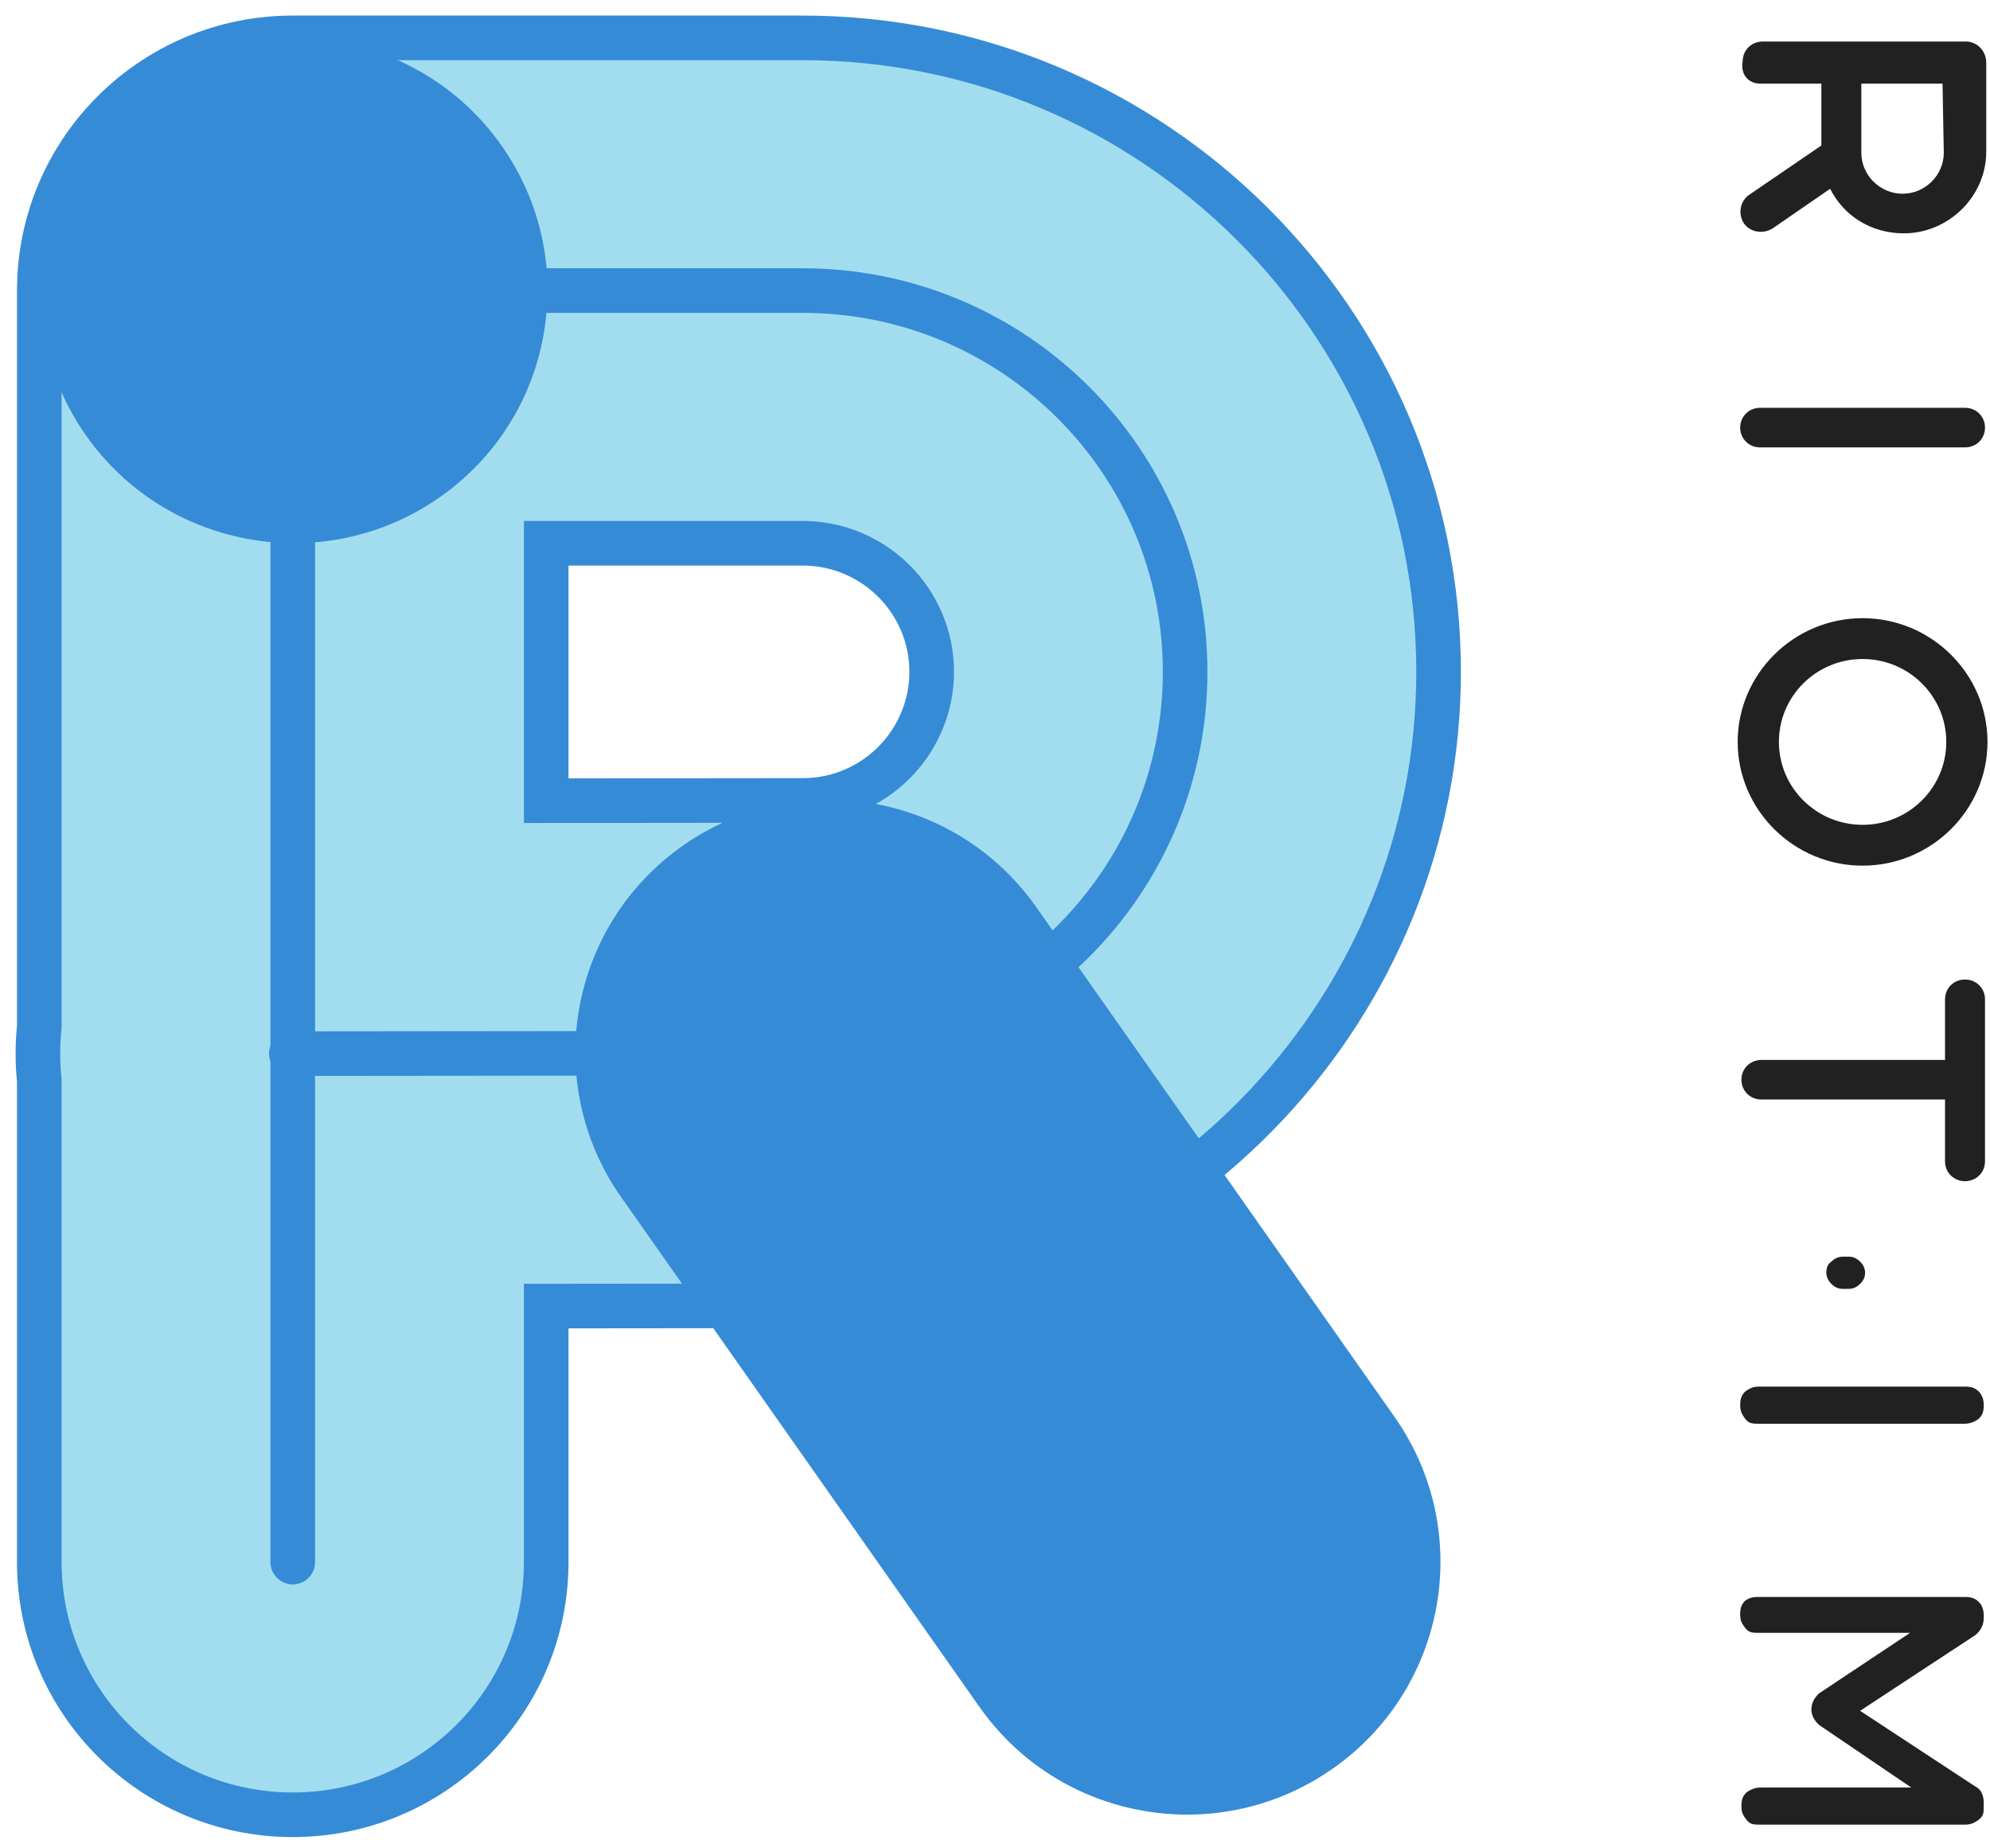
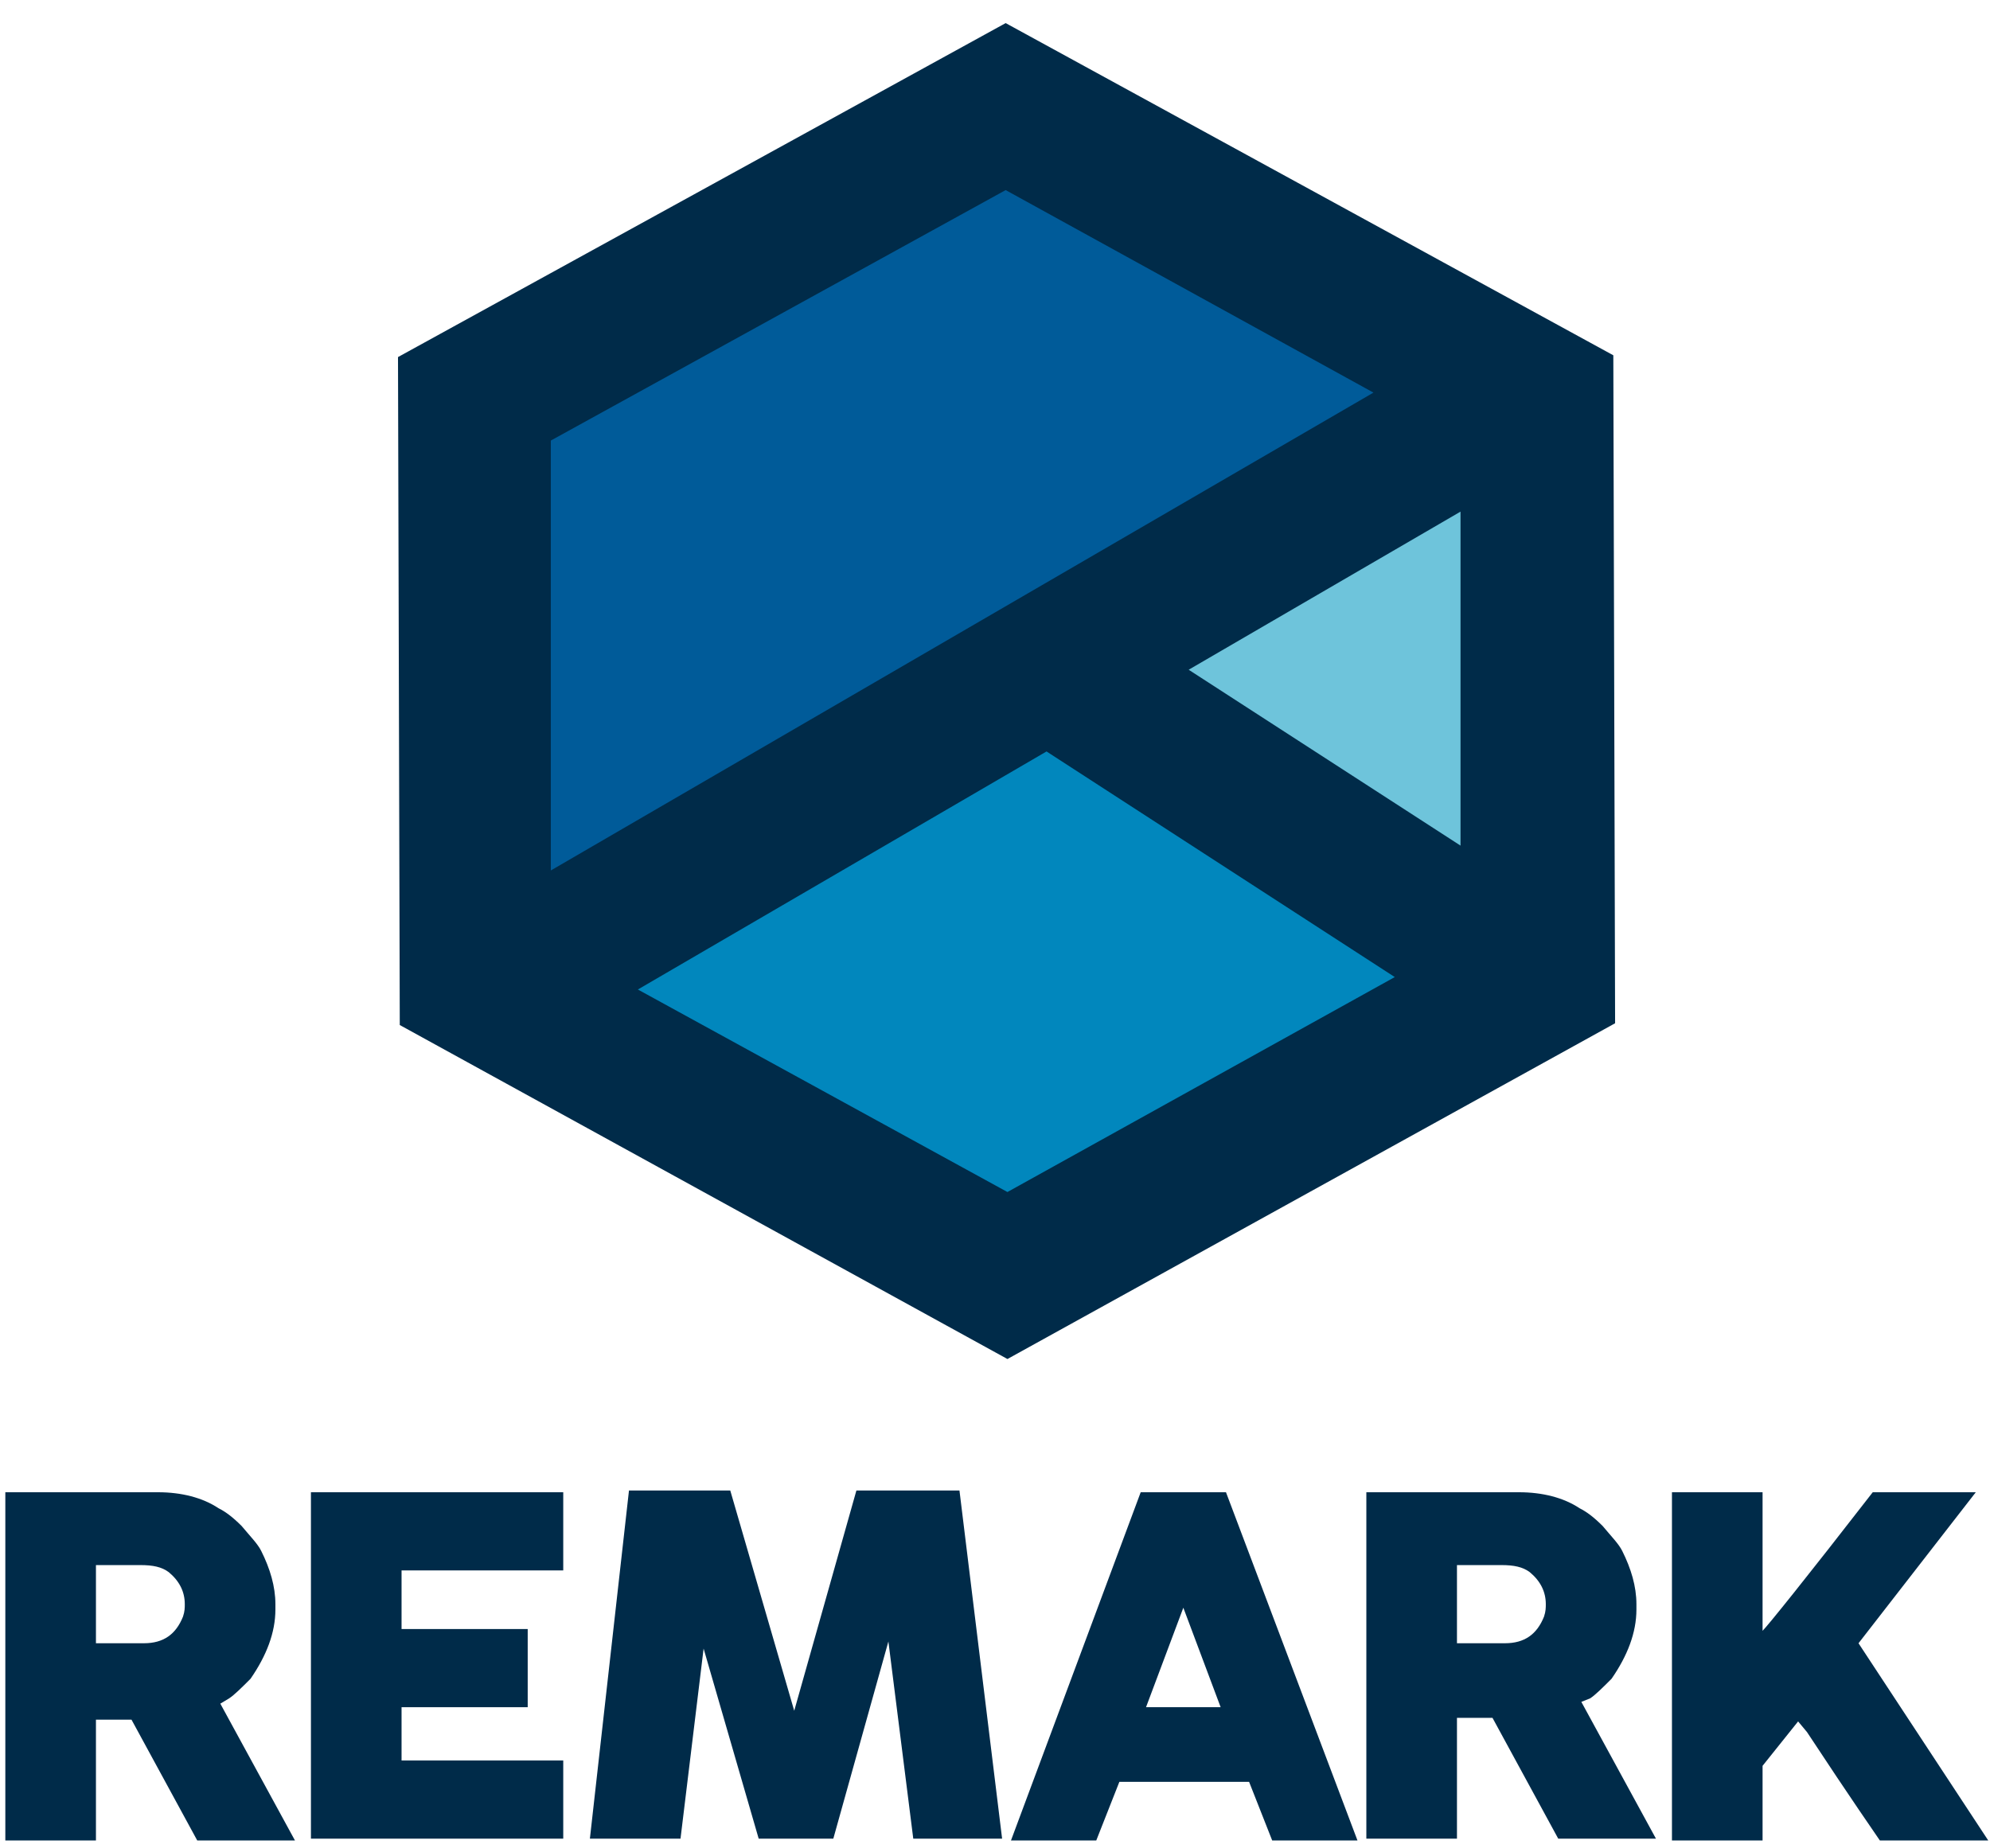
- <svg xmlns="http://www.w3.org/2000/svg" width="112px" height="104px" viewBox="0 0 112 104" version="1.1">
-   <g id="Experiments" stroke="none" stroke-width="1" fill="none" fill-rule="evenodd">
-     <g id="Home" transform="translate(-796, -174)">
-       <g id="Group-11" transform="translate(621, 193)">
-         <g id="Square-logo" transform="translate(177, -17)">
-           <path d="M28.741,28.581 L28.741,43.072 L43.164,43.057 C43.347,43.057 43.514,43.052 43.68,43.041 C47.472,42.786 50.437,39.614 50.437,35.82 C50.437,31.828 47.181,28.581 43.178,28.581 L28.741,28.581 Z M14.476,100.155 C6.599,100.155 0.212,93.787 0.212,85.931 L0.212,58.822 C0.16,58.33 0.133,57.83 0.133,57.324 C0.132,56.809 0.159,56.301 0.212,55.799 L0.212,14.357 C0.212,6.501 6.599,0.132 14.476,0.132 L43.178,0.132 C62.912,0.132 78.966,16.142 78.966,35.82 C78.966,54.529 64.312,70.168 45.605,71.424 C44.81,71.479 43.99,71.506 43.178,71.506 L28.741,71.521 L28.741,85.931 C28.741,93.787 22.355,100.155 14.476,100.155 Z" id="Fill-1" fill="#A2DDEF" fill-rule="nonzero" />
-           <path d="M28.741,28.581 L28.741,43.072 L43.164,43.057 C43.347,43.057 43.514,43.052 43.68,43.041 C47.472,42.786 50.437,39.614 50.437,35.82 C50.437,31.828 47.181,28.581 43.178,28.581 L28.741,28.581 Z M14.476,100.155 C6.599,100.155 0.212,93.787 0.212,85.931 L0.212,58.822 C0.16,58.33 0.133,57.83 0.133,57.324 C0.132,56.809 0.159,56.301 0.212,55.799 L0.212,14.357 C0.212,6.501 6.599,0.132 14.476,0.132 L43.178,0.132 C62.912,0.132 78.966,16.142 78.966,35.82 C78.966,54.529 64.312,70.168 45.605,71.424 C44.81,71.479 43.99,71.506 43.178,71.506 L28.741,71.521 L28.741,85.931 C28.741,93.787 22.355,100.155 14.476,100.155 Z" id="Stroke-3" stroke="#368BD6" stroke-width="2.511" />
-           <path d="M14.476,85.931 L14.476,14.357 L43.178,14.357 C55.065,14.357 64.701,23.966 64.701,35.819 C64.701,47.181 55.848,56.481 44.647,57.232 C44.161,57.265 43.672,57.282 43.178,57.282 L14.397,57.311" id="Stroke-5" stroke="#368BD6" stroke-width="2.511" stroke-linecap="round" />
-           <path d="M26.23,6.199 C28.417,9.311 29.257,13.086 28.595,16.826 C27.933,20.568 25.848,23.828 22.725,26.007 C16.277,30.506 7.358,28.939 2.844,22.515 C0.657,19.403 -0.183,15.628 0.479,11.887 C1.141,8.146 3.226,4.885 6.35,2.707 C12.797,-1.792 21.716,-0.225 26.23,6.199 Z M64.819,100.147 C60.323,100.147 55.9,98.034 53.124,94.084 L32.964,65.395 C28.444,58.962 30.009,50.091 36.46,45.584 C42.911,41.074 51.807,42.636 56.328,49.069 L76.487,77.759 C81.009,84.192 79.443,93.063 72.992,97.57 C70.501,99.311 67.645,100.147 64.819,100.147 Z" id="Combined-Shape" fill="#368BD6" fill-rule="nonzero" />
-           <path d="M97.065,23.185 C96.432,23.185 95.94,22.698 95.94,22.071 C95.94,21.444 96.432,20.956 97.065,20.956 L108.594,20.956 C109.227,20.956 109.719,21.444 109.719,22.071 C109.719,22.698 109.227,23.185 108.594,23.185 L97.065,23.185 Z M97.065,2.707 C96.432,2.707 95.94,2.219 96.08,1.453 C96.08,0.826 96.573,0.338 97.205,0.338 L101.775,0.338 L108.664,0.338 C108.875,0.338 109.086,0.408 109.297,0.547 C109.578,0.756 109.789,1.105 109.789,1.522 L109.789,6.538 C109.789,9.045 107.68,11.135 105.149,11.135 C103.321,11.135 101.775,10.16 101.002,8.627 L97.768,10.856 C97.205,11.205 96.502,11.065 96.151,10.578 C95.799,10.02 95.94,9.324 96.432,8.976 L100.509,6.189 L100.509,2.707 L97.065,2.707 Z M107.399,6.607 L107.329,2.707 L102.759,2.707 L102.759,6.607 C102.759,7.861 103.814,8.906 105.079,8.906 C106.344,8.906 107.399,7.861 107.399,6.607 Z M108.594,53.137 C109.227,53.137 109.719,53.625 109.719,54.251 L109.719,58.779 L109.719,63.376 C109.719,64.003 109.227,64.491 108.594,64.491 C107.961,64.491 107.469,64.003 107.469,63.376 L107.469,59.893 L97.135,59.893 C96.502,59.893 96.01,59.406 96.01,58.779 C96.01,58.152 96.502,57.665 97.135,57.665 L107.469,57.665 L107.469,54.251 C107.469,53.625 107.961,53.137 108.594,53.137 Z M102.829,32.798 C106.696,32.798 109.859,35.932 109.859,39.763 C109.859,43.594 106.696,46.729 102.829,46.729 C98.963,46.729 95.799,43.594 95.799,39.763 C95.799,35.932 98.963,32.798 102.829,32.798 Z M102.829,44.43 C105.43,44.43 107.539,42.34 107.539,39.763 C107.539,37.186 105.43,35.096 102.829,35.096 C100.228,35.096 98.119,37.186 98.119,39.763 C98.119,42.34 100.228,44.43 102.829,44.43 Z M109.367,76.332 C109.578,76.541 109.648,76.82 109.648,77.098 C109.648,77.447 109.578,77.656 109.367,77.865 C109.086,78.073 108.805,78.143 108.594,78.143 L96.994,78.143 C96.643,78.143 96.432,78.143 96.221,77.865 C96.01,77.586 95.94,77.377 95.94,77.098 C95.94,76.75 96.01,76.541 96.221,76.332 C96.502,76.123 96.713,76.053 96.994,76.053 L108.594,76.053 C108.945,76.053 109.156,76.123 109.367,76.332 Z M109.648,89.079 C109.648,89.497 109.438,89.845 109.156,90.054 L102.689,94.303 L109.156,98.552 C109.578,98.761 109.648,99.179 109.648,99.527 L109.648,99.667 C109.648,100.015 109.648,100.224 109.367,100.433 C109.086,100.642 108.875,100.711 108.594,100.711 L97.065,100.711 C96.713,100.711 96.502,100.711 96.291,100.433 C96.08,100.154 96.01,100.015 96.01,99.667 C96.01,99.318 96.08,99.109 96.291,98.9 C96.573,98.691 96.854,98.622 97.065,98.622 L105.571,98.622 L100.439,95.139 C100.158,94.93 99.947,94.582 99.947,94.233 C99.947,93.885 100.088,93.607 100.369,93.328 L105.501,89.915 L96.994,89.915 C96.643,89.915 96.432,89.915 96.221,89.636 C96.01,89.358 95.94,89.218 95.94,88.87 C95.94,88.522 96.01,88.313 96.221,88.104 C96.502,87.895 96.783,87.895 96.994,87.895 L108.594,87.895 C108.945,87.895 109.156,87.965 109.367,88.173 C109.578,88.382 109.648,88.661 109.648,88.94 L109.648,89.079 Z M102.056,68.74 C102.267,68.74 102.478,68.809 102.689,69.018 C102.829,69.158 102.97,69.367 102.97,69.645 C102.97,69.854 102.9,70.063 102.689,70.272 C102.548,70.411 102.337,70.551 102.056,70.551 L101.705,70.551 C101.494,70.551 101.283,70.481 101.072,70.272 C100.931,70.133 100.791,69.924 100.791,69.645 C100.791,69.367 100.861,69.158 101.072,69.018 C101.212,68.879 101.423,68.74 101.705,68.74 L102.056,68.74 Z" id="Combined-Shape" fill="#212121" fill-rule="nonzero" />
-         </g>
+ <svg xmlns="http://www.w3.org/2000/svg" version="1.1" id="Layer_1" x="0px" y="0px" viewBox="0 0 112 104" style="enable-background:new 0 0 112 104;" xml:space="preserve">
+   <style type="text/css">
+ 	.st0{fill:#002B49;}
+ 	.st1{fill:#6EC4DB;}
+ 	.st2{fill:#0187BD;}
+ 	.st3{fill:#005B99;}
+ 	.st4{fill:none;}
+ </style>
+   <g>
+     <g>
+       <path class="st0" d="M8.9,84c1.3,0,2.5,0.3,3.4,0.9c0.4,0.2,0.8,0.5,1.3,1c0.5,0.6,0.9,1,1.1,1.4c0.5,1,0.8,2,0.8,3v0.3    c0,1.3-0.5,2.6-1.4,3.9c-0.5,0.5-0.9,0.9-1.2,1.1l-0.5,0.3l4.2,7.7h-5.5l-3.7-6.8h-2v6.8H0.3V84L8.9,84L8.9,84z M5.4,88.1v4.4h2.7    c1.1,0,1.8-0.5,2.2-1.5c0.1-0.3,0.1-0.5,0.1-0.7c0-0.7-0.3-1.3-0.9-1.8c-0.4-0.3-0.9-0.4-1.6-0.4H5.4z" />
+       <path class="st0" d="M17.5,84h14.2v4.4h-9.1v3.3h7.1v4.4h-7.1v3h9.1v4.4H17.5V84z" />
+       <path class="st0" d="M41.1,83.9l3.6,12.4l3.5-12.4H54l2.4,19.6h-5l-1.4-11.1l-3.1,11.1h-4.2l-3.1-10.7l-1.3,10.7h-5.1l2.2-19.6    L41.1,83.9L41.1,83.9z" />
+       <path class="st0" d="M64.2,84H69l7.4,19.6h-4.8l-1.3-3.3H63l-1.3,3.3h-4.8L64.2,84z M66.6,90.5l-2.1,5.6h4.2L66.6,90.5z" />
+       <path class="st0" d="M85.5,84c1.3,0,2.5,0.3,3.4,0.9c0.4,0.2,0.8,0.5,1.3,1c0.5,0.6,0.9,1,1.1,1.4c0.5,1,0.8,2,0.8,3v0.3    c0,1.3-0.5,2.6-1.4,3.9c-0.5,0.5-0.9,0.9-1.2,1.1L89,95.8l4.2,7.7h-5.5L84,96.7h-2v6.8h-5.1V84L85.5,84L85.5,84z M82,88.1v4.4h2.7    c1.1,0,1.8-0.5,2.2-1.5c0.1-0.3,0.1-0.5,0.1-0.7c0-0.7-0.3-1.3-0.9-1.8c-0.4-0.3-0.9-0.4-1.6-0.4H82z" />
+       <path class="st0" d="M94.1,84h5.1v7.8c0.3-0.3,2.4-2.9,6.2-7.8h5.8l-6.6,8.5l7.3,11.1h-6.1c-0.2-0.3-1.6-2.3-4.1-6.1l-0.5-0.6    l-2,2.5v4.2h-5.1L94.1,84L94.1,84z" />
+     </g>
+     <g>
+       <polygon id="polygon4" class="st1" points="86.5,55.3 59.1,37.6 86.5,22.4   " />
+       <polygon id="polygon6" class="st2" points="86.5,55.3 56.7,71.8 26.7,55.4 59.1,37.6   " />
+       <g id="g10" transform="matrix(1.048987,0,0,1,4.605926,-3.58)">
+         <polyline id="polyline8" class="st3" points="21.1,59 21.1,26.1 49.5,9.6 78.1,26    " />
      </g>
+       <g id="g14" transform="matrix(1.048987,0,0,1,4.605926,-3.58)">
+         <line id="line12" class="st4" x1="74.3" y1="27.4" x2="24.9" y2="57.6" />
+       </g>
+       <g id="g18" transform="matrix(1.048987,0,0,1,4.605926,-3.58)">
+         <line id="line16" class="st4" x1="51.9" y1="41.1" x2="78.1" y2="58.9" />
+       </g>
+       <path id="path20" class="st0" d="M90.8,20L56.6,1.3L22.4,20.1l0.1,37.6l34.2,18.8l34.2-18.9L90.8,20z M82.2,47.6l-15.3-9.9    l15.3-8.9L82.2,47.6z M56.6,10.7l20.7,11.4L31,49l0-24.2L56.6,10.7z M56.7,67.1L35.9,55.7l23-13.4l19.6,12.7L56.7,67.1z" />
    </g>
  </g>
</svg>
